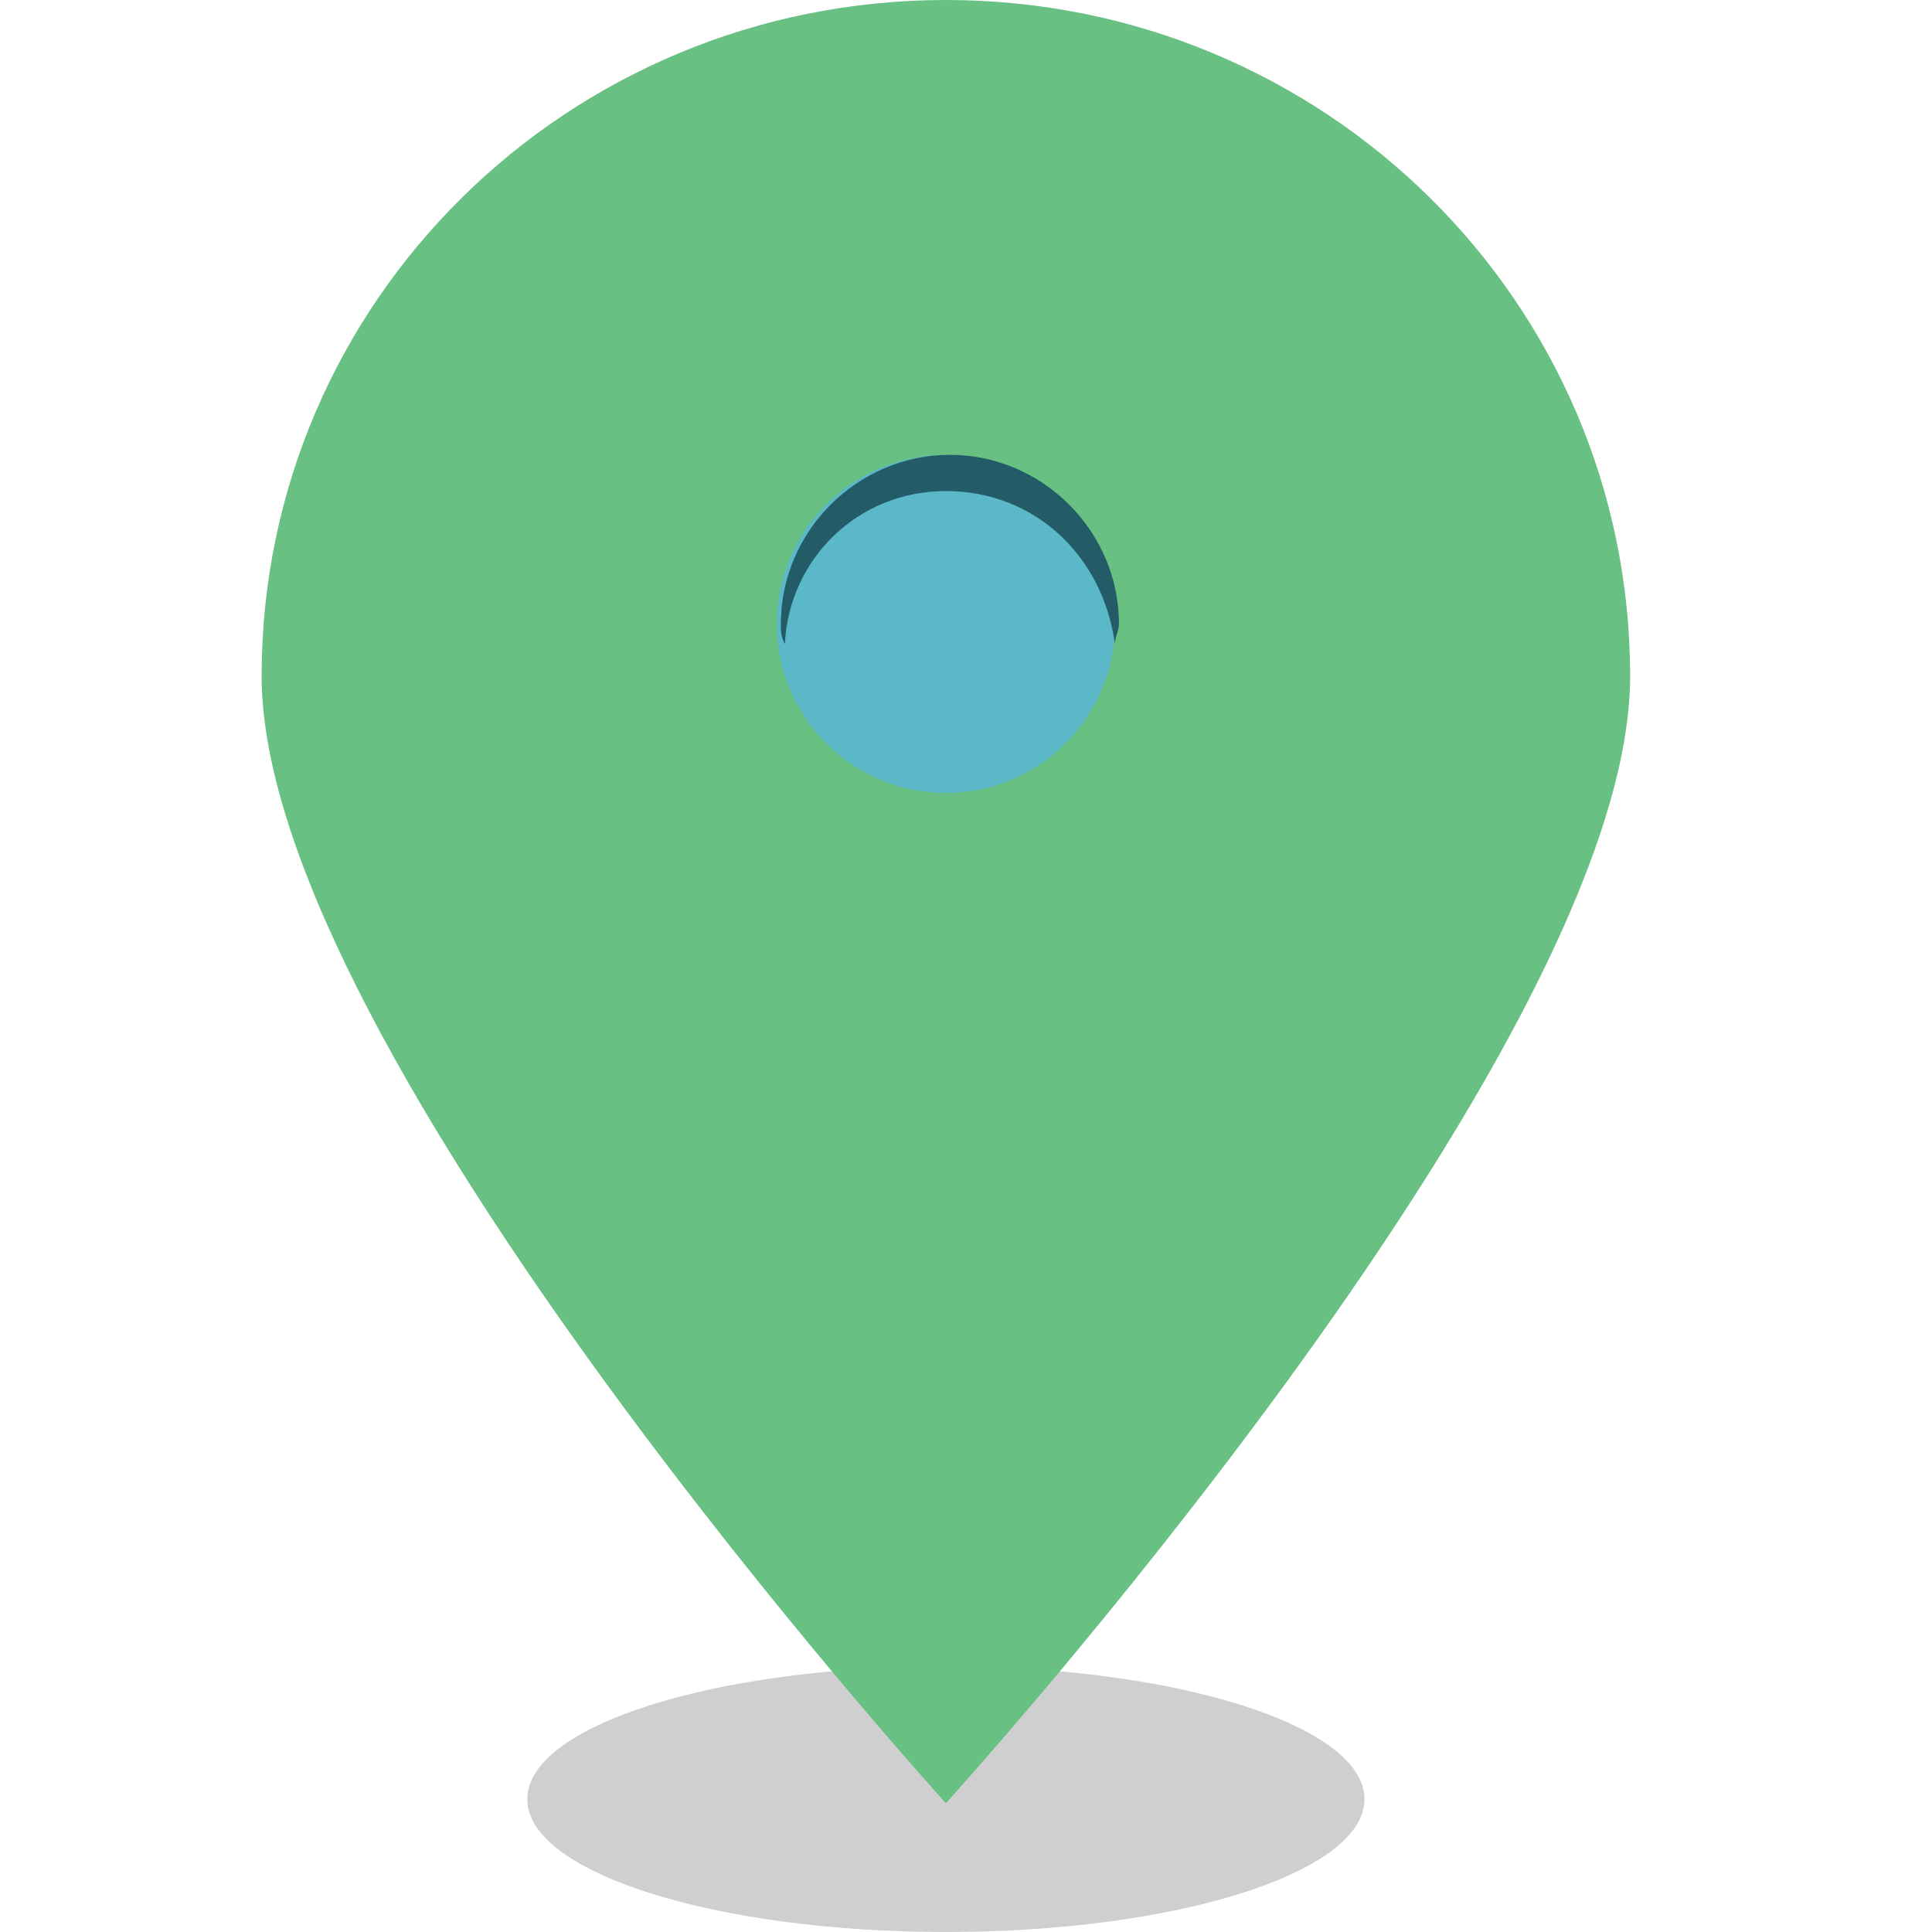
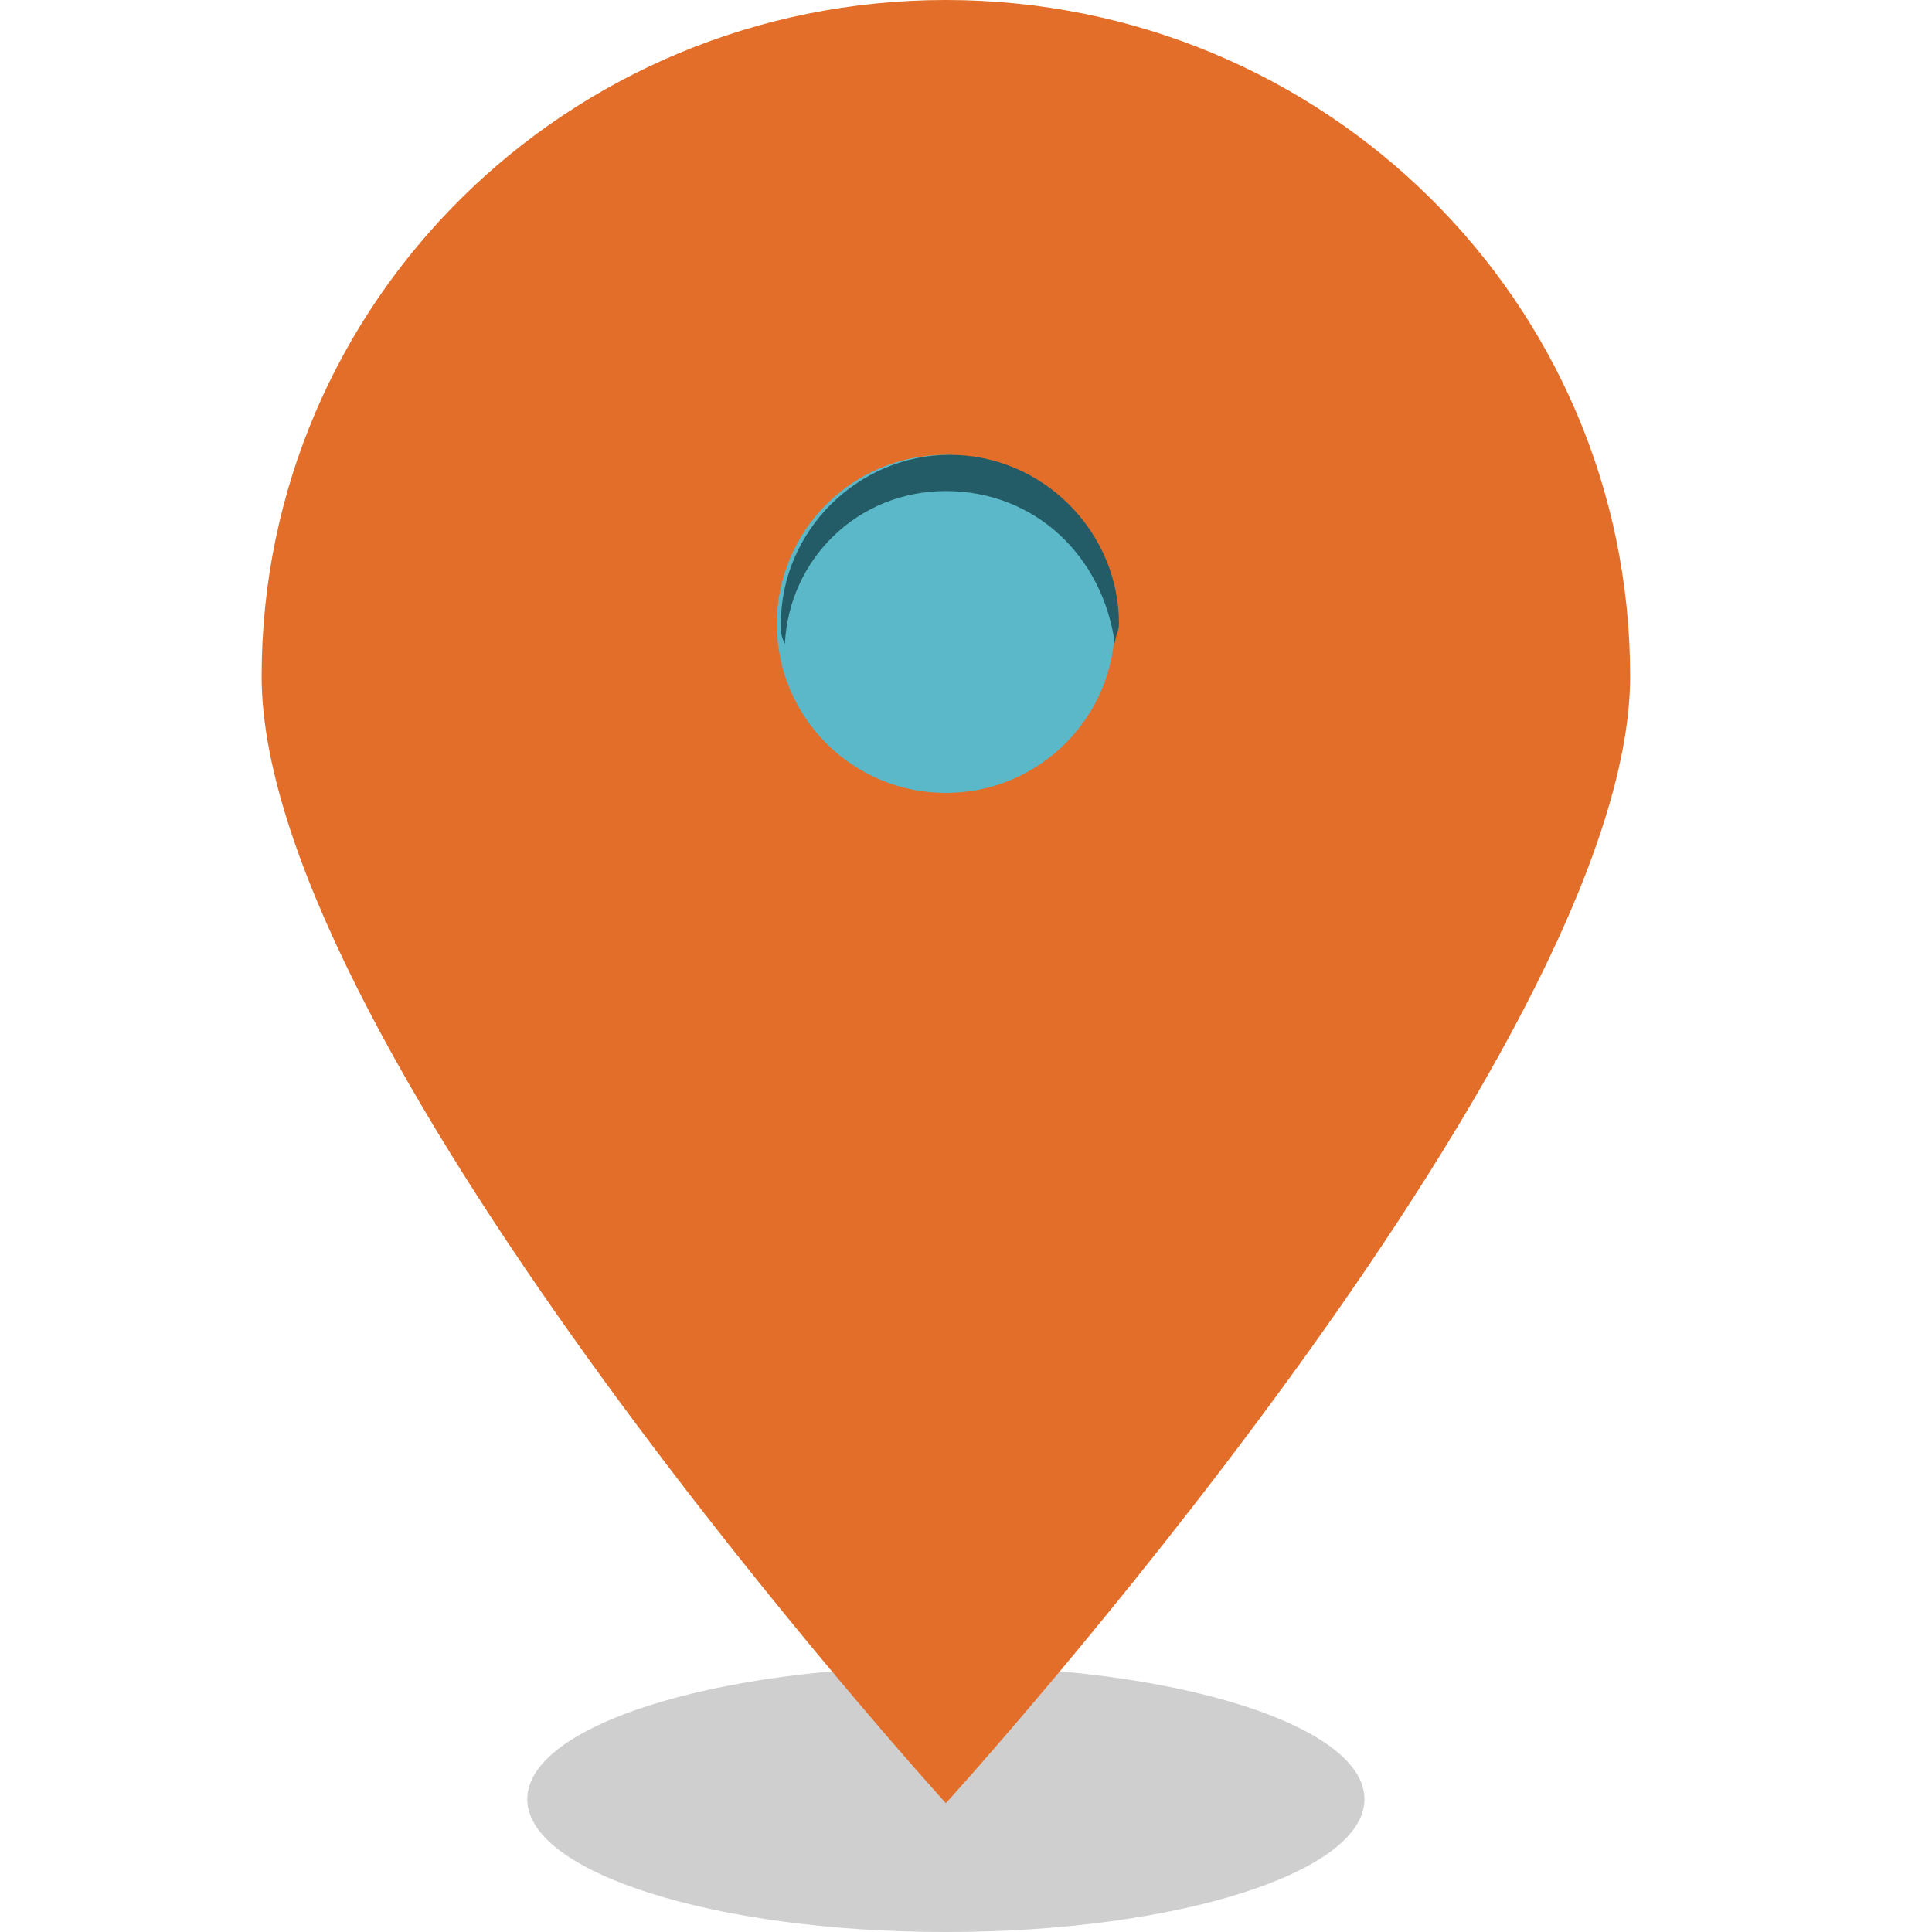
<svg xmlns="http://www.w3.org/2000/svg" version="1.1" id="Layer_1" x="0px" y="0px" width="48px" height="48px" viewBox="0 0 48 48" style="enable-background:new 0 0 48 48;" xml:space="preserve">
  <style type="text/css">
	.st0{opacity:0.19;}
- 	.st1{fill:#68C083;}
+ 	.st1{fill:	#E36E2A;}
	.st2{fill:#5bb8c9;}
	.st3{fill:#235c66;}
</style>
  <ellipse class="st0" cx="23.5" cy="44.7" rx="10.4" ry="3.3" />
  <path class="st1" d="M23.5,0c-9.4,0-17,7.5-17,16.8s17,28,17,28s17-18.7,17-28S32.9,0,23.5,0z" />
  <circle class="st2" cx="23.5" cy="15.5" r="4.2" />
  <path class="st3" d="M23.5,12.2c2.2,0,3.9,1.6,4.2,3.8c0-0.2,0.1-0.3,0.1-0.5c0-2.3-1.9-4.2-4.2-4.2s-4.2,1.9-4.2,4.2  c0,0.2,0,0.3,0.1,0.5C19.6,13.9,21.3,12.2,23.5,12.2z" />
</svg>
